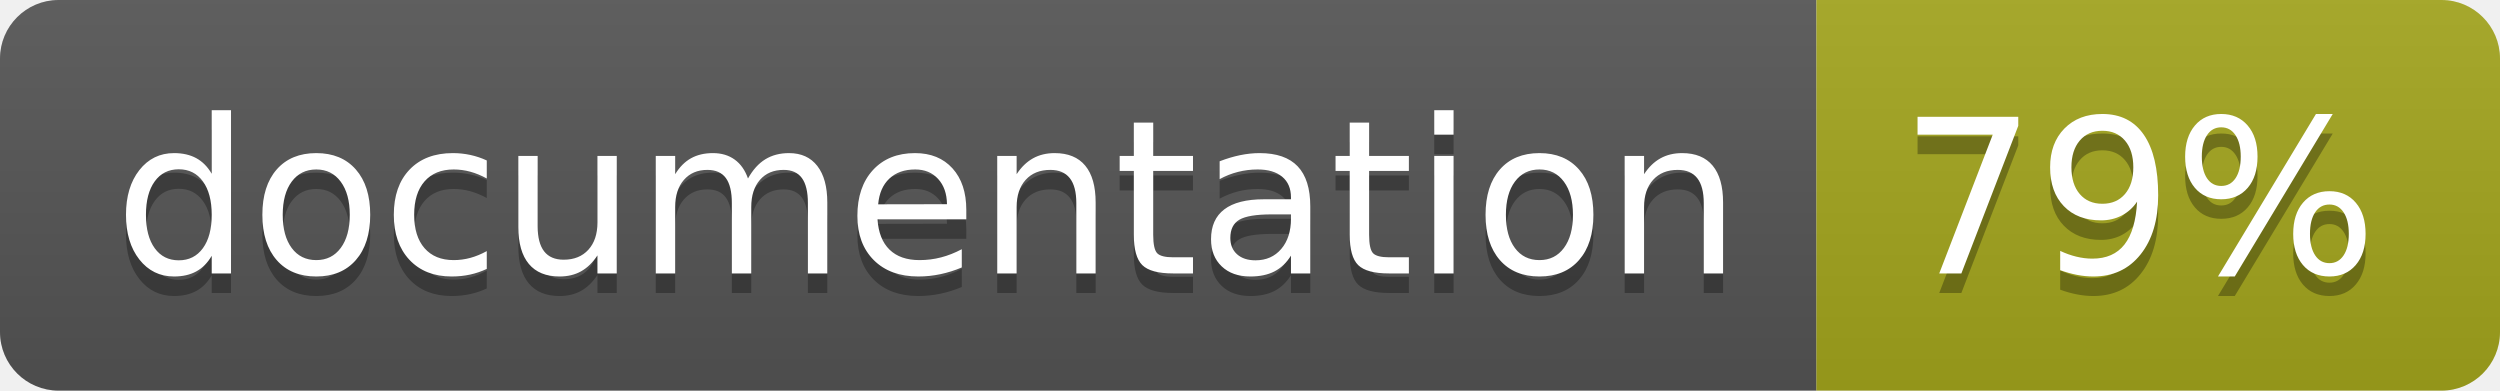
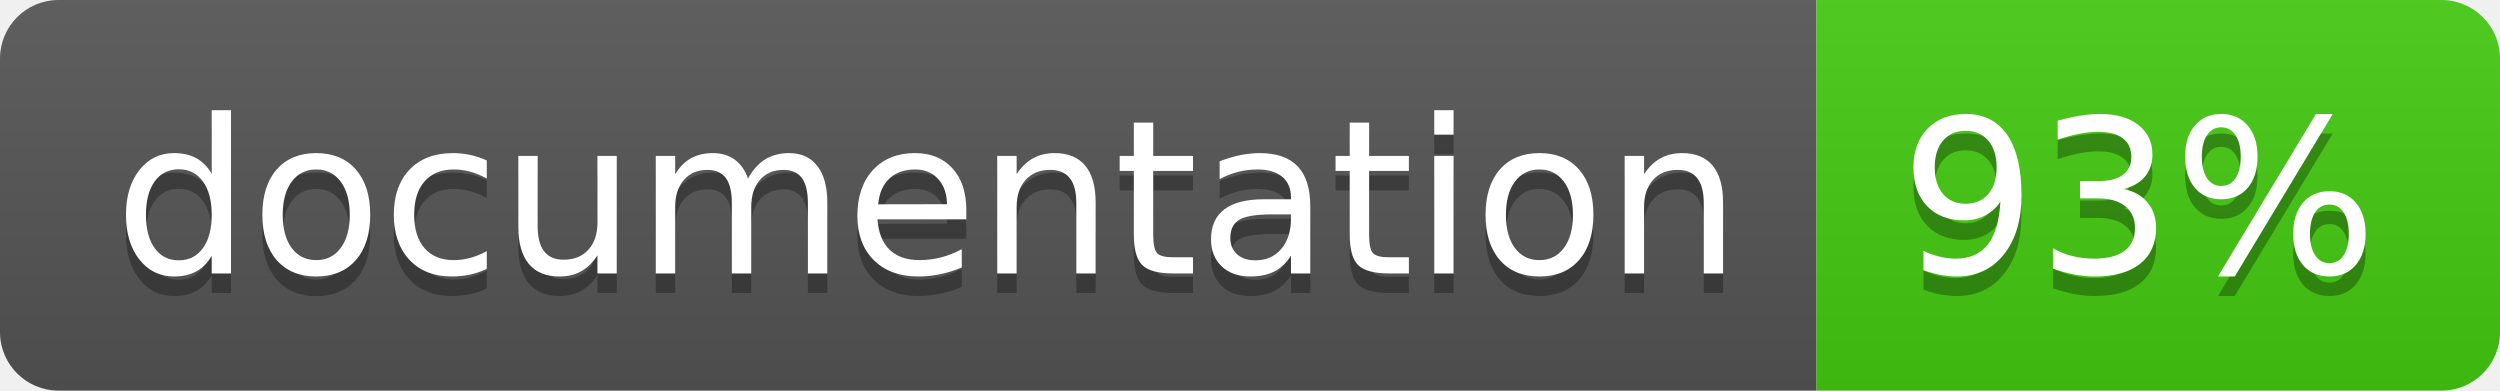
<svg xmlns="http://www.w3.org/2000/svg" width="128" height="20">
  <linearGradient id="b" x2="0" y2="100%">
    <stop offset="0" stop-color="#bbb" stop-opacity=".1" />
    <stop offset="1" stop-opacity=".1" />
  </linearGradient>
  <clipPath id="a">
    <rect width="128" height="20" rx="3" fill="#fff" />
  </clipPath>
  <g clip-path="url(#a)">
    <path fill="#555" d="M0 0h93v20H0z" />
-     <path fill="#a4a61d" d="M93 0h35v20H93z" />
+     <path fill="#4c1" d="M93 0h35v20H93z" />
    <path fill="url(#b)" d="M0 0h128v20H0z" />
  </g>
  <g fill="#fff" text-anchor="middle" font-family="DejaVu Sans,Verdana,Geneva,sans-serif" font-size="110">
    <text x="475" y="150" fill="#010101" fill-opacity=".3" transform="scale(.1)" textLength="830">
      documentation
    </text>
    <text x="475" y="140" transform="scale(.1)" textLength="830">
      documentation
    </text>
    <text x="1095" y="150" fill="#010101" fill-opacity=".3" transform="scale(.1)" textLength="250">
-       79%
+       93%
    </text>
    <text x="1095" y="140" transform="scale(.1)" textLength="250">
-       79%
+       93%
    </text>
  </g>
</svg>
